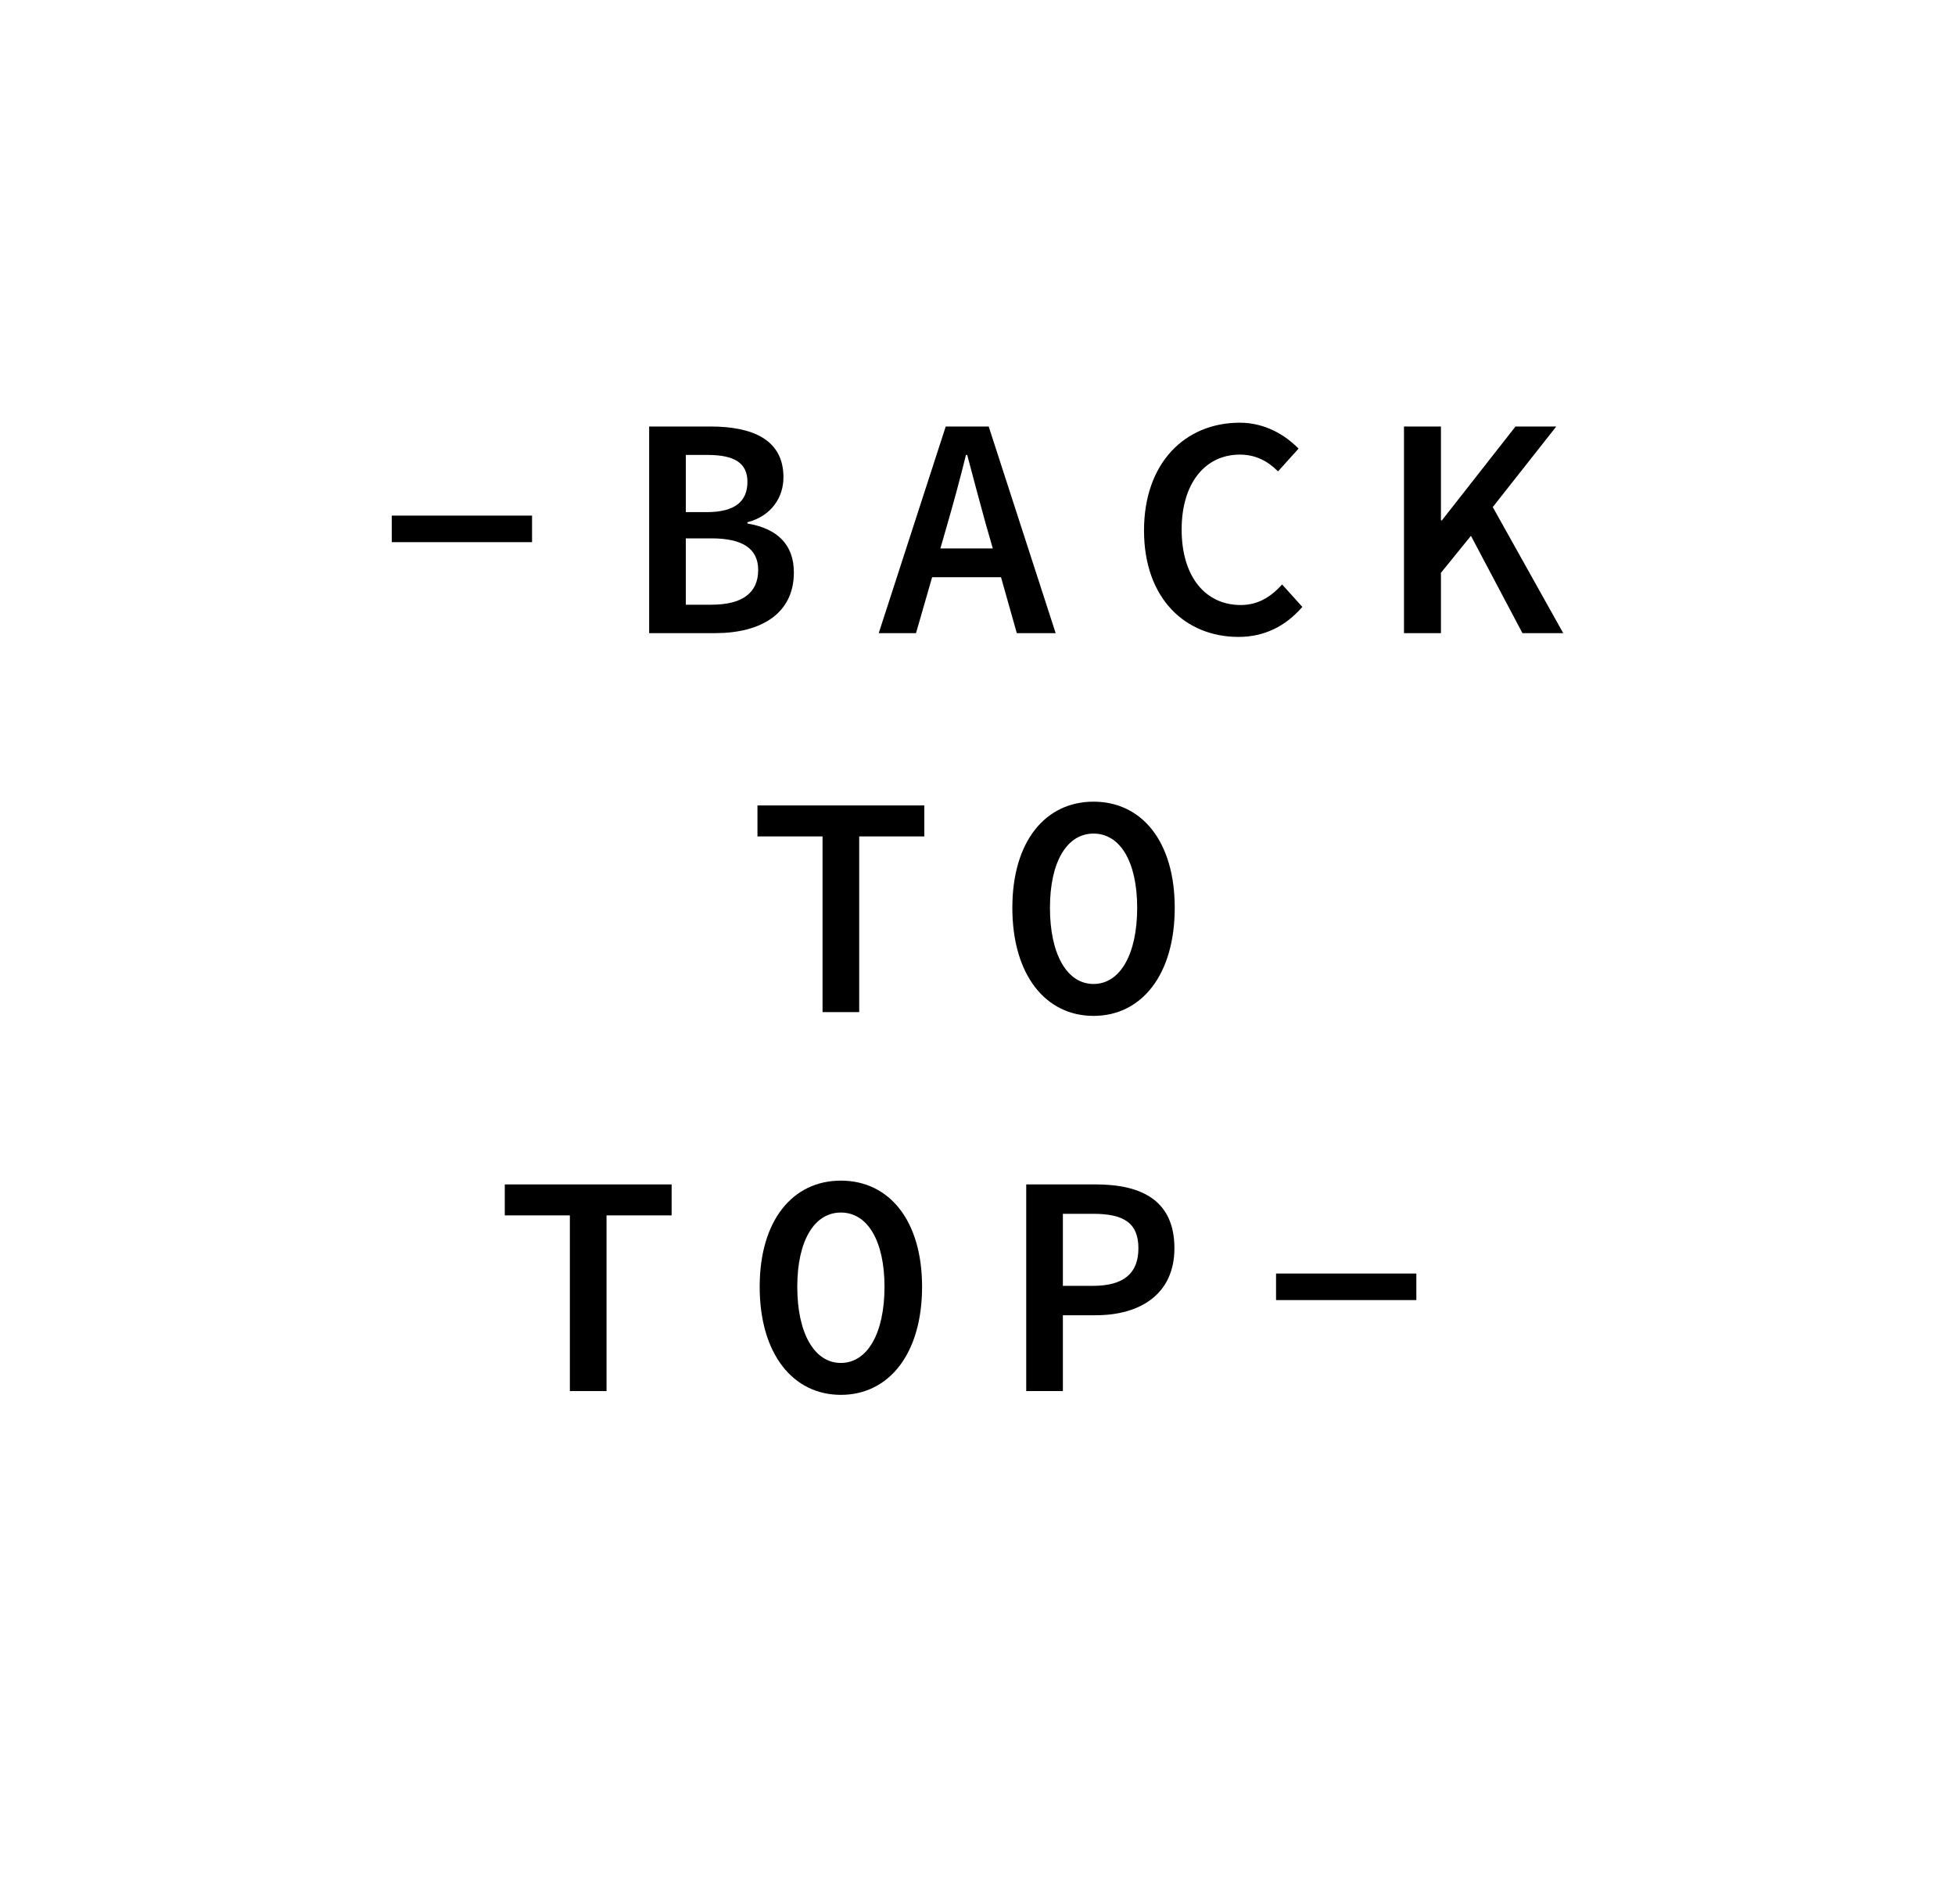
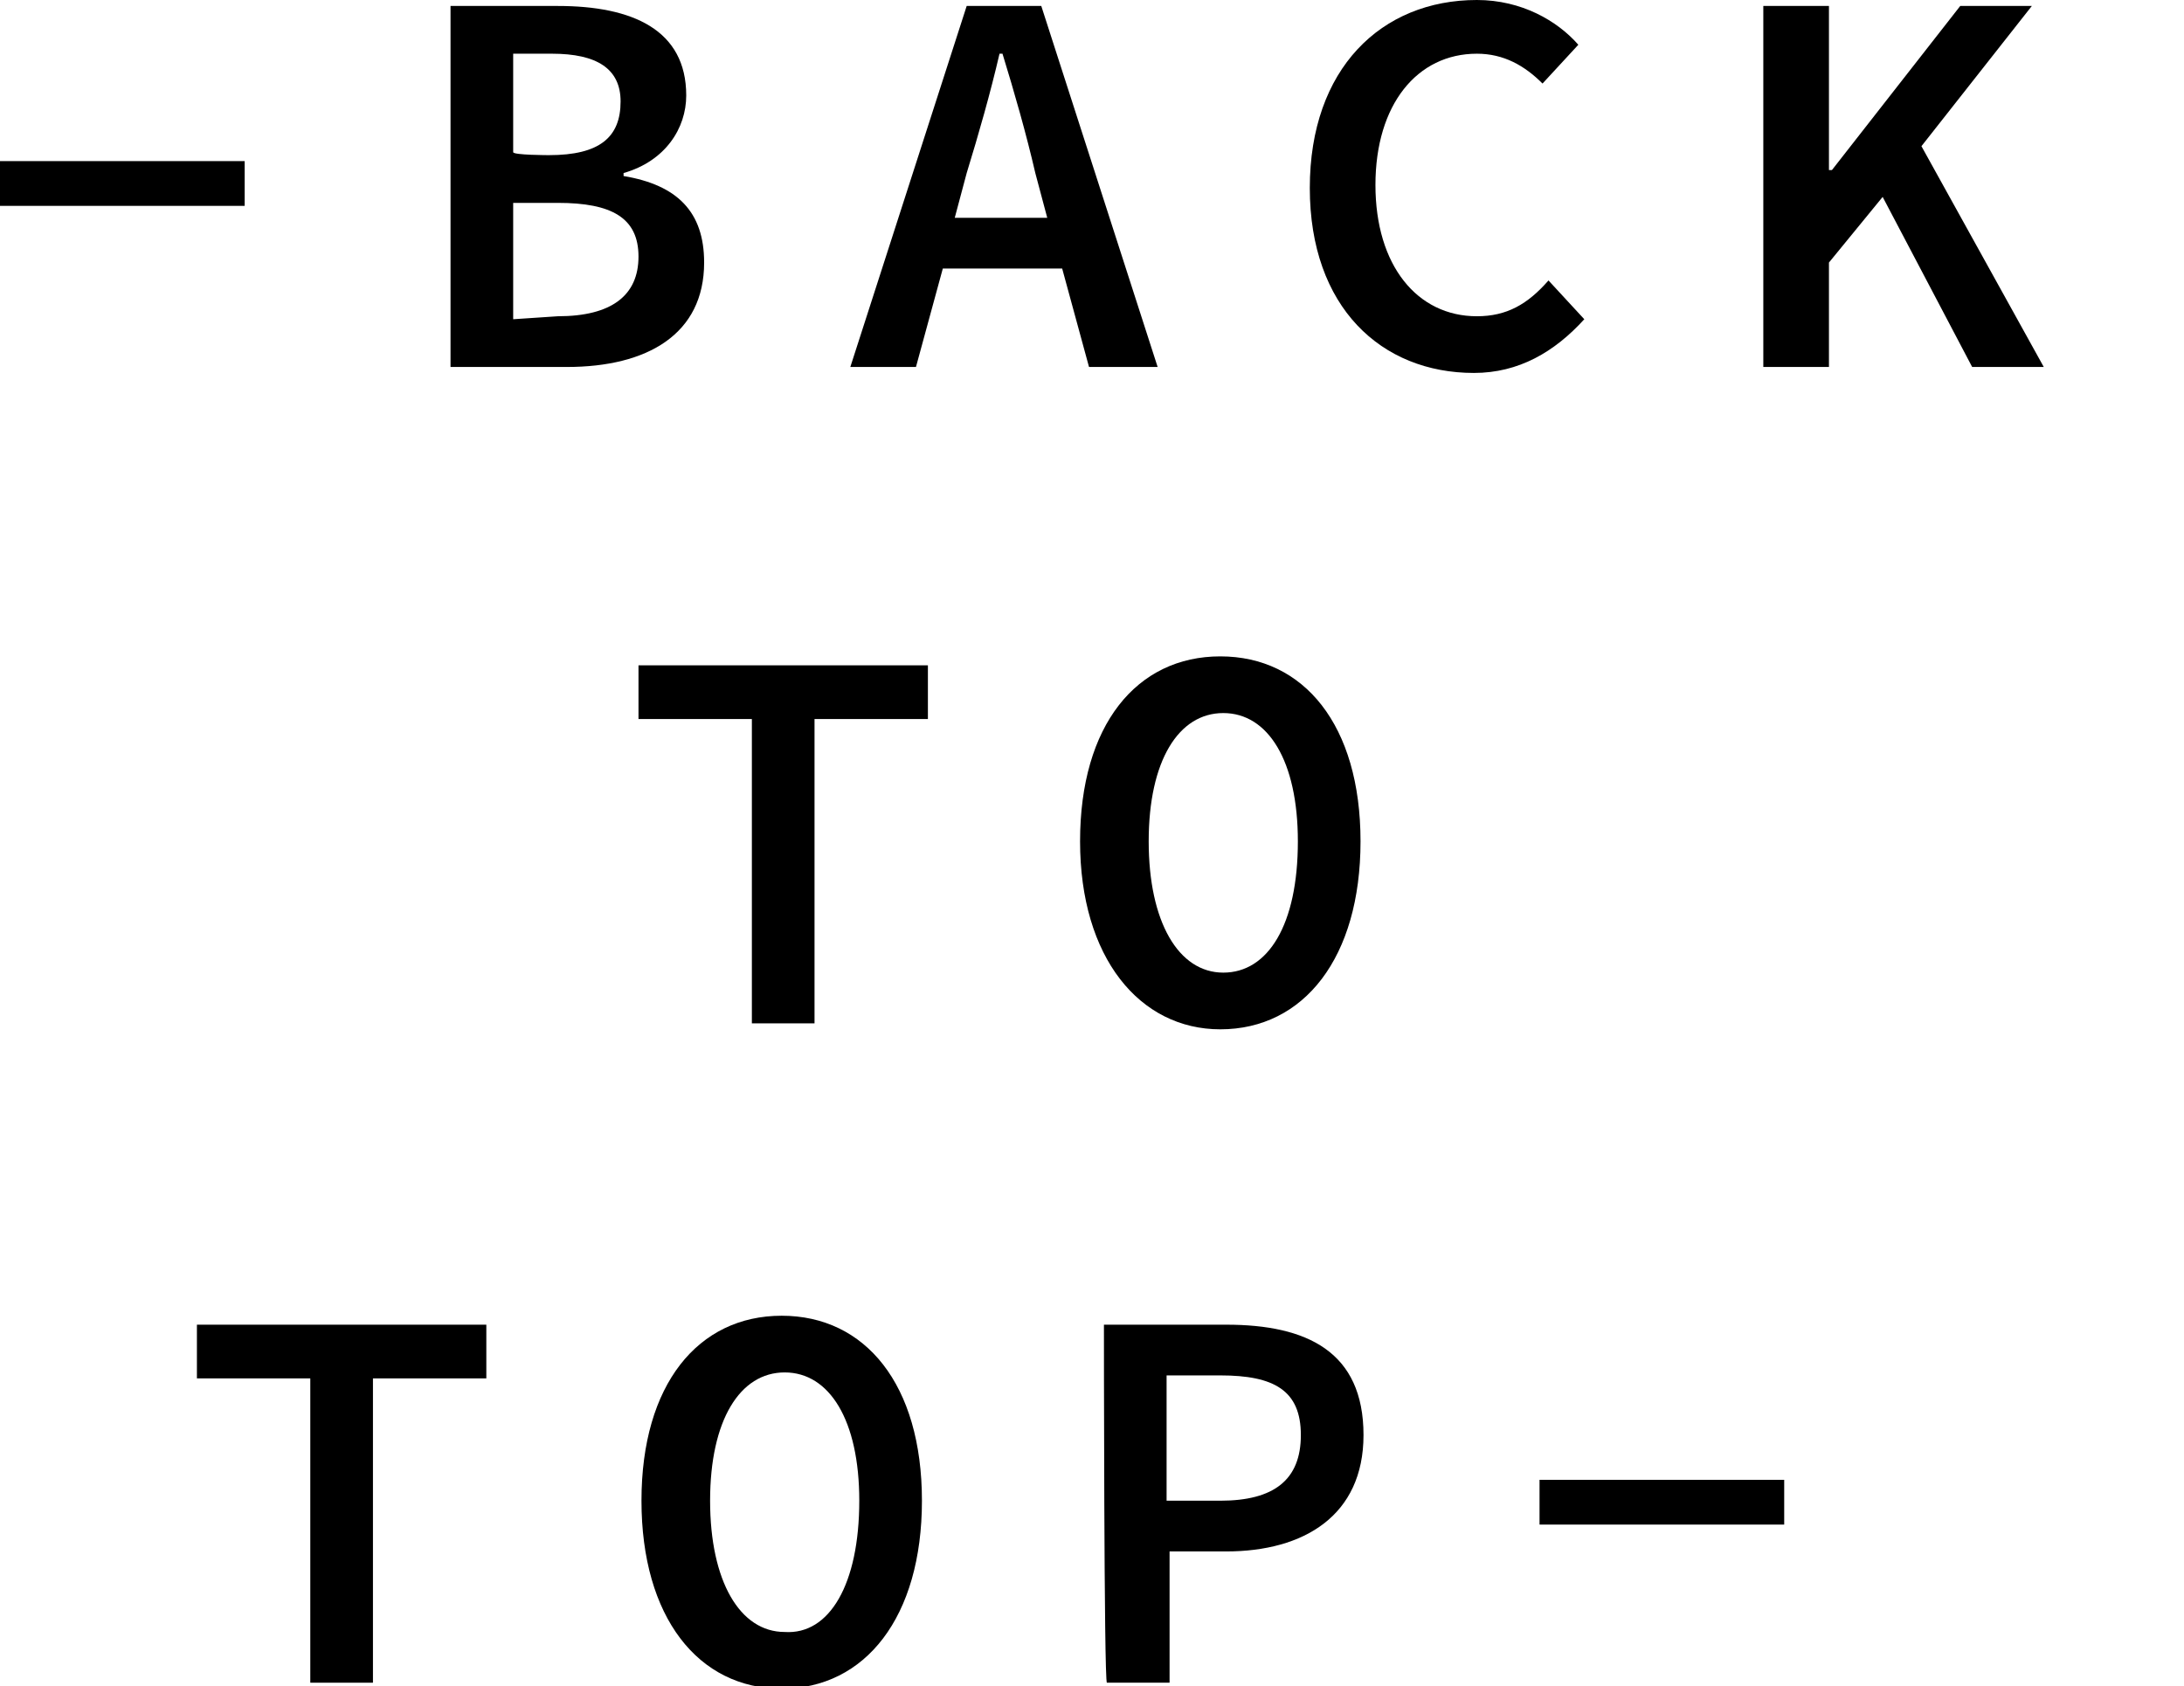
- <svg xmlns="http://www.w3.org/2000/svg" version="1.1" x="0px" y="0px" width="114px" height="111px" viewBox="0 0 114 111" enable-background="new 0 0 114 111" xml:space="preserve">
-   <g id="Layer_2" display="none">
+ <svg xmlns="http://www.w3.org/2000/svg" version="1.1" id="Layer_1" x="0px" y="0px" viewBox="-225.2 365.7 73.2 56.5" style="enable-background:new -225.2 365.7 73.2 56.5;" xml:space="preserve">
+   <style type="text/css">
+ 	.st0{display:none;}
+ </style>
+   <g id="Layer_2" class="st0">
</g>
-   <g id="Layer_1">
+   <g id="Layer_1_1_">
    <g>
-       <path d="M22.844,30.069h8.181v1.548h-8.181V30.069z" />
-       <path d="M37.854,24.872h3.556c2.469,0,4.275,0.756,4.275,2.967c0,1.143-0.683,2.248-2.101,2.617v0.073    c1.751,0.295,2.708,1.235,2.708,2.856c0,2.414-1.935,3.538-4.587,3.538h-3.852V24.872z M41.207,29.866    c1.677,0,2.377-0.645,2.377-1.769c0-1.106-0.774-1.566-2.321-1.566h-1.271v3.335H41.207z M41.483,35.265    c1.77,0,2.728-0.664,2.728-2.027c0-1.252-0.922-1.842-2.728-1.842h-1.492v3.87H41.483z" />
-       <path d="M58.371,33.662h-4.017l-0.94,3.262H51.24l3.907-12.051h2.506l3.905,12.051h-2.266L58.371,33.662z M57.893,31.985    l-0.424-1.474c-0.35-1.272-0.719-2.653-1.069-3.98h-0.073c-0.331,1.345-0.7,2.708-1.068,3.98l-0.424,1.474H57.893z" />
-       <path d="M72.295,24.651c1.473,0,2.652,0.719,3.427,1.511l-1.198,1.327c-0.59-0.59-1.29-0.977-2.229-0.977    c-2.01,0-3.391,1.658-3.391,4.367c0,2.746,1.381,4.404,3.445,4.404c0.977,0,1.731-0.442,2.414-1.198l1.179,1.308    c-0.976,1.124-2.21,1.75-3.723,1.75c-3.076,0-5.509-2.211-5.509-6.209C66.711,26.991,69.105,24.651,72.295,24.651z" />
-       <path d="M81.869,24.872h2.155v5.474h0.056l4.293-5.474h2.377l-3.704,4.699l4.109,7.352h-2.378l-3.003-5.675l-1.75,2.156v3.519    h-2.155V24.872z" />
-       <path d="M47.965,48.778h-3.796v-1.807h9.729v1.807h-3.796v10.245h-2.138V48.778z" />
-       <path d="M59.032,52.942c0-3.888,1.935-6.191,4.734-6.191c2.801,0,4.735,2.303,4.735,6.191c0,3.906-1.935,6.302-4.735,6.302    C60.967,59.244,59.032,56.849,59.032,52.942z M66.311,52.942c0-2.69-0.996-4.33-2.544-4.33s-2.542,1.64-2.542,4.33    c0,2.708,0.994,4.441,2.542,4.441S66.311,55.651,66.311,52.942z" />
-       <path d="M33.231,70.878h-3.796v-1.806h9.729v1.806h-3.796v10.245h-2.138V70.878z" />
-       <path d="M44.299,75.042c0-3.888,1.935-6.191,4.734-6.191c2.801,0,4.735,2.303,4.735,6.191c0,3.907-1.935,6.302-4.735,6.302    C46.233,81.344,44.299,78.949,44.299,75.042z M51.577,75.042c0-2.69-0.996-4.33-2.544-4.33s-2.542,1.64-2.542,4.33    c0,2.708,0.994,4.441,2.542,4.441S51.577,77.751,51.577,75.042z" />
-       <path d="M59.841,69.072h4.055c2.652,0,4.587,0.921,4.587,3.722c0,2.672-1.989,3.907-4.587,3.907h-1.917v4.422h-2.138V69.072z     M63.729,74.987c1.788,0,2.654-0.719,2.654-2.193c0-1.511-0.903-2.009-2.654-2.009h-1.75v4.202H63.729z" />
-       <path d="M74.409,74.269h8.181v1.548h-8.181V74.269z" />
+       <path d="M-225.2,371.1h8.2v1.5h-8.2V371.1z" />
+       <path d="M-210.1,365.9h3.6c2.5,0,4.3,0.8,4.3,3c0,1.1-0.7,2.2-2.1,2.6v0.1c1.8,0.3,2.7,1.2,2.7,2.9c0,2.4-1.9,3.5-4.6,3.5h-3.9    L-210.1,365.9L-210.1,365.9z M-206.8,370.9c1.7,0,2.4-0.6,2.4-1.8c0-1.1-0.8-1.6-2.3-1.6h-1.3v3.3    C-208,370.9-206.8,370.9-206.8,370.9z M-206.5,376.3c1.8,0,2.7-0.7,2.7-2c0-1.3-0.9-1.8-2.7-1.8h-1.5v3.9L-206.5,376.3    L-206.5,376.3z" />
+       <path d="M-189.6,374.7h-4l-0.9,3.3h-2.2l3.9-12.1h2.5l3.9,12.1h-2.3L-189.6,374.7z M-190.1,373l-0.4-1.5c-0.3-1.3-0.7-2.7-1.1-4    h-0.1c-0.3,1.3-0.7,2.7-1.1,4l-0.4,1.5H-190.1z" />
+       <path d="M-175.7,365.7c1.5,0,2.7,0.7,3.4,1.5l-1.2,1.3c-0.6-0.6-1.3-1-2.2-1c-2,0-3.4,1.7-3.4,4.4c0,2.7,1.4,4.4,3.4,4.4    c1,0,1.7-0.4,2.4-1.2l1.2,1.3c-1,1.1-2.2,1.8-3.7,1.8c-3.1,0-5.5-2.2-5.5-6.2C-181.3,368-178.9,365.7-175.7,365.7z" />
+       <path d="M-166.1,365.9h2.2v5.5h0.1l4.3-5.5h2.4l-3.7,4.7l4.1,7.4h-2.4l-3-5.7l-1.8,2.2v3.5h-2.2V365.9z" />
+       <path d="M-200,389.8h-3.8V388h9.7v1.8h-3.8V400h-2.1L-200,389.8L-200,389.8z" />
+       <path d="M-189,393.9c0-3.9,1.9-6.2,4.7-6.2c2.8,0,4.7,2.3,4.7,6.2c0,3.9-1.9,6.3-4.7,6.3C-187,400.2-189,397.8-189,393.9z     M-181.7,393.9c0-2.7-1-4.3-2.5-4.3c-1.5,0-2.5,1.6-2.5,4.3c0,2.7,1,4.4,2.5,4.4S-181.7,396.7-181.7,393.9z" />
+       <path d="M-214.8,411.9h-3.8v-1.8h9.7v1.8h-3.8v10.2h-2.1L-214.8,411.9L-214.8,411.9z" />
+       <path d="M-203.7,416c0-3.9,1.9-6.2,4.7-6.2c2.8,0,4.7,2.3,4.7,6.2c0,3.9-1.9,6.3-4.7,6.3C-201.8,422.3-203.7,419.9-203.7,416z     M-196.4,416c0-2.7-1-4.3-2.5-4.3c-1.5,0-2.5,1.6-2.5,4.3c0,2.7,1,4.4,2.5,4.4C-197.4,420.5-196.4,418.8-196.4,416z" />
+       <path d="M-188.2,410.1h4.1c2.7,0,4.6,0.9,4.6,3.7c0,2.7-2,3.9-4.6,3.9h-1.9v4.4h-2.1C-188.2,422.1-188.2,410.1-188.2,410.1z     M-184.3,416c1.8,0,2.7-0.7,2.7-2.2c0-1.5-0.9-2-2.7-2h-1.8v4.2H-184.3z" />
+       <path d="M-173.6,415.3h8.2v1.5h-8.2V415.3z" />
    </g>
  </g>
</svg>
